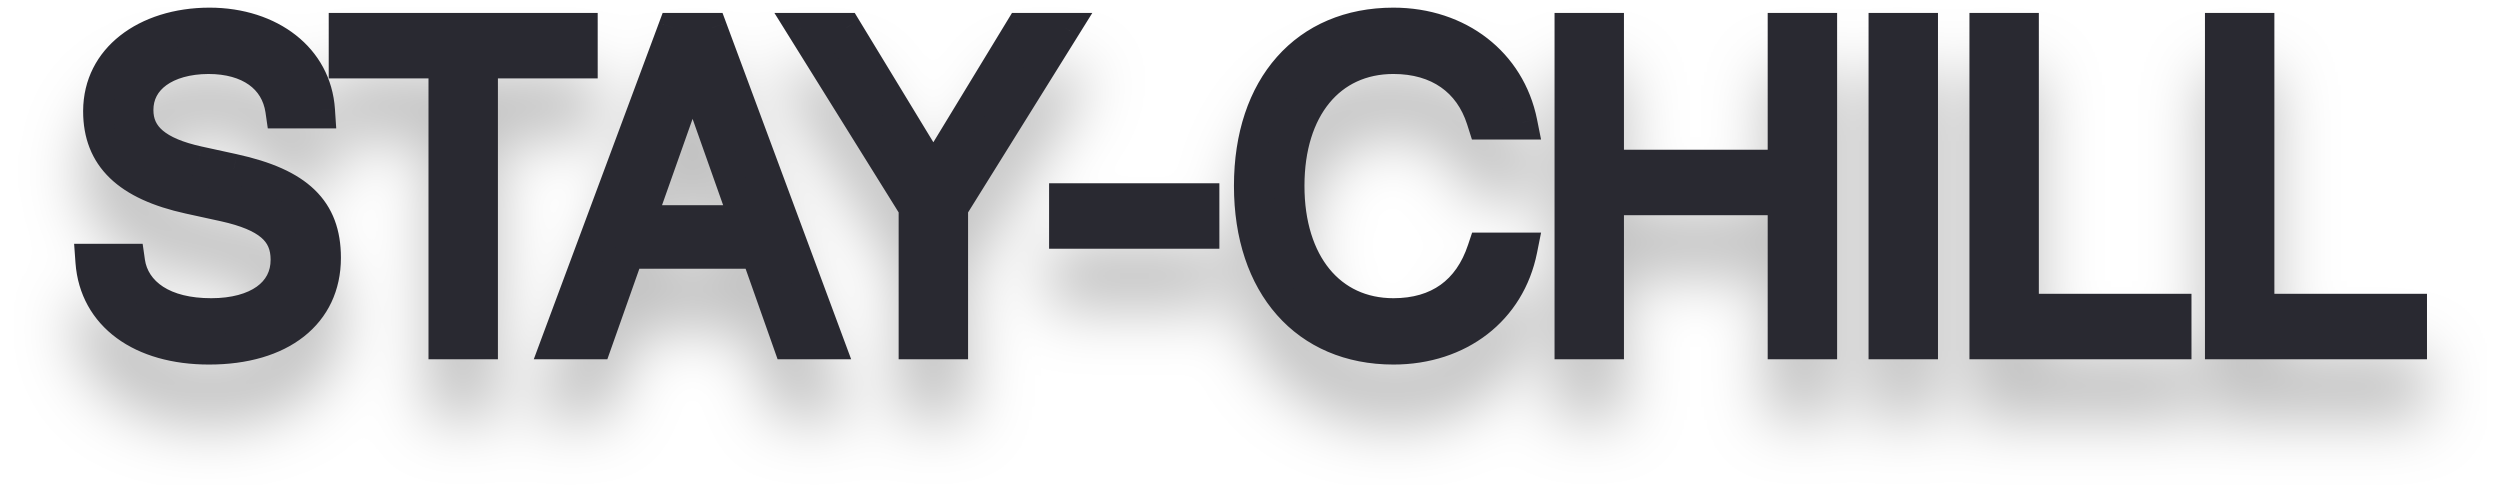
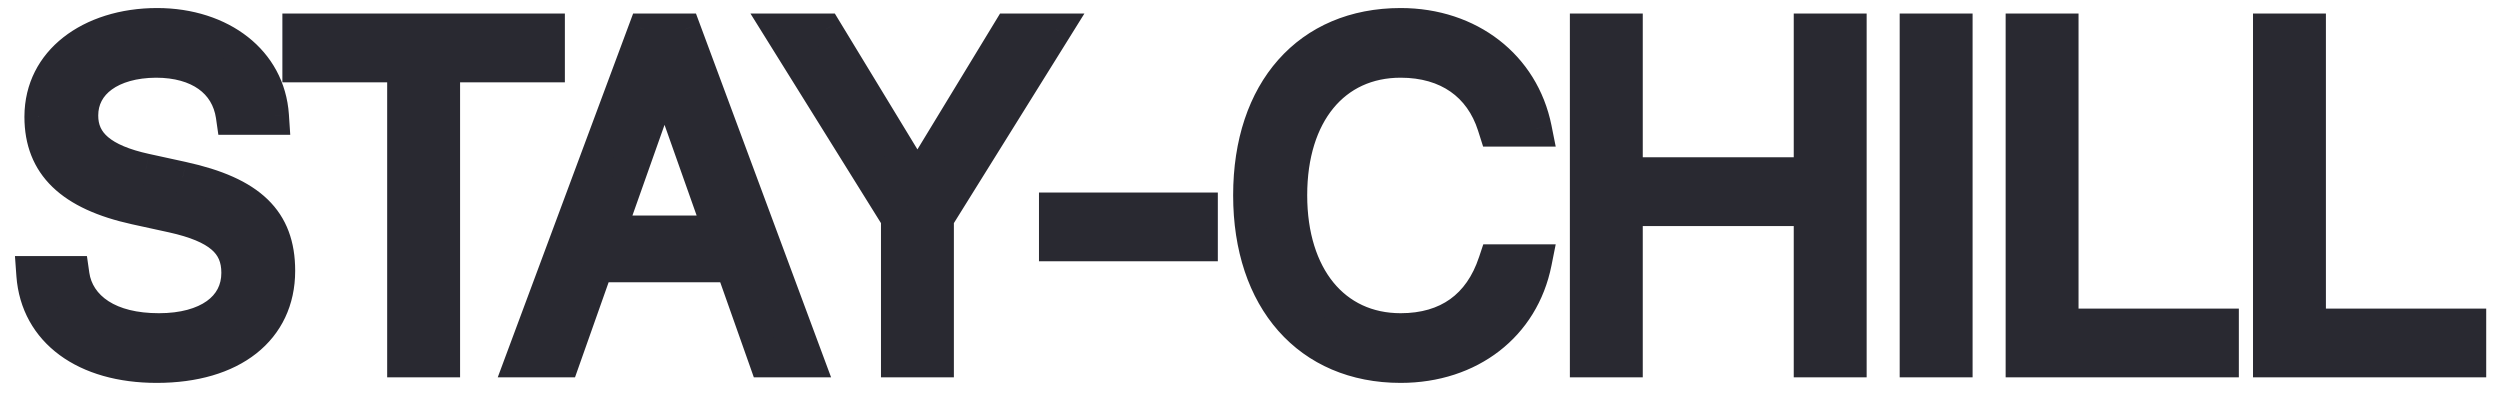
- <svg xmlns="http://www.w3.org/2000/svg" width="167" height="33" viewBox="0 0 167 33" fill="none">
-   <g filter="url(#filter0_d)">
-     <path d="M13.965 23.352C18.799 23.352 21.773 20.979 21.773 17.229V17.214C21.773 13.991 19.956 12.233 15.62 11.281L13.276 10.769C10.523 10.168 9.248 9.084 9.248 7.355V7.341C9.248 5.305 11.094 3.957 13.921 3.942C16.602 3.942 18.403 5.217 18.726 7.37L18.755 7.575H21.392L21.377 7.355C21.143 3.898 18.125 1.511 13.994 1.511C9.644 1.511 6.567 3.942 6.553 7.414V7.429C6.553 10.52 8.486 12.38 12.617 13.288L14.961 13.801C17.861 14.445 19.077 15.485 19.077 17.346V17.36C19.077 19.543 17.158 20.92 14.111 20.92C11.05 20.92 8.999 19.616 8.691 17.492L8.662 17.287H6.025L6.04 17.492C6.304 21.11 9.395 23.352 13.965 23.352ZM29.624 23H32.261V4.235H38.926V1.862H22.959V4.235H29.624V23ZM37.095 23H39.863L42.002 16.95H50.513L52.651 23H55.42L47.568 1.862H44.961L37.095 23ZM46.235 5.026H46.294L49.722 14.709H42.808L46.235 5.026ZM61.03 23H63.667V13.903L71.167 1.862H68.164L62.393 11.354H62.305L56.533 1.862H53.53L61.03 13.903V23ZM71.079 15.617H80.454V13.244H71.079V15.617ZM93.081 23.352C97.505 23.352 100.889 20.73 101.694 16.686L101.724 16.54H99.058L99.014 16.672C98.091 19.455 96.04 20.92 93.081 20.92C88.877 20.92 86.138 17.565 86.138 12.424V12.409C86.138 7.268 88.862 3.942 93.081 3.942C96.055 3.942 98.135 5.437 98.955 8L99.058 8.322H101.724L101.694 8.176C100.889 4.177 97.476 1.511 93.081 1.511C87.192 1.511 83.428 5.759 83.428 12.409V12.424C83.428 19.074 87.207 23.352 93.081 23.352ZM104.844 23H107.48V13.376H119.082V23H121.719V1.862H119.082V11.003H107.48V1.862H104.844V23ZM125.82 23H128.457V1.862H125.82V23ZM132.559 23H145.391V20.627H135.195V1.862H132.559V23ZM148.291 23H161.123V20.627H150.928V1.862H148.291V23Z" fill="#292931" />
-     <path d="M15.62 11.281L15.835 10.305L15.834 10.304L15.62 11.281ZM13.276 10.769L13.49 9.792L13.489 9.792L13.276 10.769ZM13.921 3.942L13.921 2.942L13.916 2.942L13.921 3.942ZM18.726 7.37L19.716 7.229L19.715 7.222L18.726 7.37ZM18.755 7.575L17.765 7.717L17.888 8.575H18.755V7.575ZM21.392 7.575V8.575H22.46L22.389 7.509L21.392 7.575ZM21.377 7.355L22.375 7.289L22.375 7.288L21.377 7.355ZM6.553 7.414L5.553 7.41V7.414H6.553ZM12.617 13.288L12.402 14.265L12.403 14.265L12.617 13.288ZM14.961 13.801L15.178 12.825L15.175 12.824L14.961 13.801ZM8.691 17.492L7.701 17.634L7.702 17.636L8.691 17.492ZM8.662 17.287L9.652 17.146L9.529 16.287H8.662V17.287ZM6.025 17.287V16.287H4.951L5.028 17.358L6.025 17.287ZM6.04 17.492L5.043 17.563L5.043 17.565L6.04 17.492ZM13.965 24.352C16.533 24.352 18.726 23.722 20.3 22.482C21.9 21.221 22.773 19.395 22.773 17.229H20.773C20.773 18.812 20.158 20.048 19.062 20.911C17.941 21.794 16.23 22.352 13.965 22.352V24.352ZM22.773 17.229V17.214H20.773V17.229H22.773ZM22.773 17.214C22.773 15.395 22.25 13.866 21.017 12.677C19.826 11.527 18.075 10.796 15.835 10.305L15.406 12.258C17.501 12.718 18.827 13.343 19.628 14.116C20.387 14.848 20.773 15.81 20.773 17.214H22.773ZM15.834 10.304L13.49 9.792L13.063 11.745L15.406 12.258L15.834 10.304ZM13.489 9.792C12.181 9.506 11.358 9.131 10.876 8.722C10.441 8.353 10.248 7.931 10.248 7.355H8.248C8.248 8.508 8.692 9.492 9.583 10.248C10.427 10.963 11.618 11.43 13.063 11.746L13.489 9.792ZM10.248 7.355V7.341H8.248V7.355H10.248ZM10.248 7.341C10.248 6.662 10.54 6.109 11.113 5.692C11.712 5.256 12.657 4.949 13.926 4.942L13.916 2.942C12.357 2.95 10.966 3.325 9.936 4.075C8.879 4.845 8.248 5.983 8.248 7.341H10.248ZM13.921 4.942C15.11 4.942 16.012 5.225 16.628 5.663C17.226 6.089 17.614 6.703 17.737 7.518L19.715 7.222C19.514 5.884 18.841 4.784 17.788 4.034C16.751 3.297 15.412 2.942 13.921 2.942V4.942ZM17.736 7.512L17.765 7.717L19.745 7.434L19.715 7.229L17.736 7.512ZM18.755 8.575H21.392V6.575H18.755V8.575ZM22.389 7.509L22.375 7.289L20.379 7.422L20.394 7.642L22.389 7.509ZM22.375 7.288C22.095 3.163 18.495 0.511 13.994 0.511V2.511C17.755 2.511 20.19 4.633 20.379 7.423L22.375 7.288ZM13.994 0.511C9.317 0.511 5.571 3.187 5.553 7.41L7.553 7.418C7.564 4.698 9.97 2.511 13.994 2.511V0.511ZM5.553 7.414V7.429H7.553V7.414H5.553ZM5.553 7.429C5.553 9.207 6.12 10.718 7.341 11.896C8.529 13.042 10.248 13.791 12.402 14.265L12.832 12.311C10.855 11.877 9.543 11.242 8.73 10.457C7.952 9.706 7.553 8.741 7.553 7.429H5.553ZM12.403 14.265L14.747 14.778L15.175 12.824L12.831 12.311L12.403 14.265ZM14.744 14.777C16.14 15.087 16.976 15.464 17.455 15.876C17.875 16.237 18.077 16.672 18.077 17.346H20.077C20.077 16.159 19.671 15.144 18.759 14.359C17.905 13.625 16.682 13.159 15.178 12.825L14.744 14.777ZM18.077 17.346V17.36H20.077V17.346H18.077ZM18.077 17.36C18.077 18.12 17.761 18.711 17.154 19.146C16.515 19.604 15.499 19.92 14.111 19.92V21.92C15.77 21.92 17.238 21.547 18.32 20.771C19.434 19.972 20.077 18.784 20.077 17.36H18.077ZM14.111 19.92C11.262 19.92 9.883 18.744 9.681 17.349L7.702 17.636C8.115 20.488 10.837 21.92 14.111 21.92V19.92ZM9.681 17.351L9.652 17.146L7.672 17.428L7.701 17.634L9.681 17.351ZM8.662 16.287H6.025V18.287H8.662V16.287ZM5.028 17.358L5.043 17.563L7.037 17.421L7.023 17.216L5.028 17.358ZM5.043 17.565C5.196 19.667 6.184 21.399 7.795 22.584C9.386 23.754 11.526 24.352 13.965 24.352V22.352C11.834 22.352 10.143 21.828 8.98 20.973C7.837 20.133 7.148 18.935 7.037 17.419L5.043 17.565ZM29.624 23H28.624V24H29.624V23ZM32.261 23V24H33.261V23H32.261ZM32.261 4.235V3.235H31.261V4.235H32.261ZM38.926 4.235V5.235H39.926V4.235H38.926ZM38.926 1.862H39.926V0.862H38.926V1.862ZM22.959 1.862V0.862H21.959V1.862H22.959ZM22.959 4.235H21.959V5.235H22.959V4.235ZM29.624 4.235H30.624V3.235H29.624V4.235ZM29.624 24H32.261V22H29.624V24ZM33.261 23V4.235H31.261V23H33.261ZM32.261 5.235H38.926V3.235H32.261V5.235ZM39.926 4.235V1.862H37.926V4.235H39.926ZM38.926 0.862H22.959V2.862H38.926V0.862ZM21.959 1.862V4.235H23.959V1.862H21.959ZM22.959 5.235H29.624V3.235H22.959V5.235ZM28.624 4.235V23H30.624V4.235H28.624ZM37.095 23L36.157 22.651L35.656 24H37.095V23ZM39.863 23V24H40.57L40.806 23.333L39.863 23ZM42.002 16.95V15.95H41.295L41.059 16.617L42.002 16.95ZM50.513 16.95L51.456 16.617L51.22 15.95H50.513V16.95ZM52.651 23L51.709 23.333L51.944 24H52.651V23ZM55.42 23V24H56.858L56.357 22.652L55.42 23ZM47.568 1.862L48.506 1.514L48.264 0.862H47.568V1.862ZM44.961 1.862V0.862H44.266L44.024 1.514L44.961 1.862ZM46.235 5.026V4.026H45.529L45.293 4.693L46.235 5.026ZM46.294 5.026L47.237 4.693L47.001 4.026H46.294V5.026ZM49.722 14.709V15.709H51.136L50.664 14.375L49.722 14.709ZM42.808 14.709L41.865 14.375L41.393 15.709H42.808V14.709ZM37.095 24H39.863V22H37.095V24ZM40.806 23.333L42.945 17.284L41.059 16.617L38.92 22.667L40.806 23.333ZM42.002 17.95H50.513V15.95H42.002V17.95ZM49.57 17.284L51.709 23.333L53.594 22.667L51.456 16.617L49.57 17.284ZM52.651 24H55.42V22H52.651V24ZM56.357 22.652L48.506 1.514L46.631 2.211L54.483 23.348L56.357 22.652ZM47.568 0.862H44.961V2.862H47.568V0.862ZM44.024 1.514L36.157 22.651L38.032 23.349L45.898 2.211L44.024 1.514ZM46.235 6.026H46.294V4.026H46.235V6.026ZM45.351 5.36L48.779 15.043L50.664 14.375L47.237 4.693L45.351 5.36ZM49.722 13.709H42.808V15.709H49.722V13.709ZM43.75 15.043L47.178 5.36L45.293 4.693L41.865 14.375L43.75 15.043ZM61.03 23H60.03V24H61.03V23ZM63.667 23V24H64.667V23H63.667ZM63.667 13.903L62.818 13.375L62.667 13.617V13.903H63.667ZM71.167 1.862L72.016 2.391L72.968 0.862H71.167V1.862ZM68.164 1.862V0.862H67.602L67.31 1.343L68.164 1.862ZM62.393 11.354V12.354H62.955L63.247 11.874L62.393 11.354ZM62.305 11.354L61.45 11.874L61.742 12.354H62.305V11.354ZM56.533 1.862L57.388 1.343L57.096 0.862H56.533V1.862ZM53.53 1.862V0.862H51.729L52.681 2.391L53.53 1.862ZM61.03 13.903H62.03V13.617L61.879 13.375L61.03 13.903ZM61.03 24H63.667V22H61.03V24ZM64.667 23V13.903H62.667V23H64.667ZM64.516 14.432L72.016 2.391L70.318 1.334L62.818 13.375L64.516 14.432ZM71.167 0.862H68.164V2.862H71.167V0.862ZM67.31 1.343L61.538 10.835L63.247 11.874L69.019 2.382L67.31 1.343ZM62.393 10.354H62.305V12.354H62.393V10.354ZM63.159 10.835L57.388 1.343L55.679 2.382L61.45 11.874L63.159 10.835ZM56.533 0.862H53.53V2.862H56.533V0.862ZM52.681 2.391L60.181 14.432L61.879 13.375L54.379 1.334L52.681 2.391ZM60.03 13.903V23H62.03V13.903H60.03ZM71.079 15.617H70.079V16.617H71.079V15.617ZM80.454 15.617V16.617H81.454V15.617H80.454ZM80.454 13.244H81.454V12.244H80.454V13.244ZM71.079 13.244V12.244H70.079V13.244H71.079ZM71.079 16.617H80.454V14.617H71.079V16.617ZM81.454 15.617V13.244H79.454V15.617H81.454ZM80.454 12.244H71.079V14.244H80.454V12.244ZM70.079 13.244V15.617H72.079V13.244H70.079ZM101.694 16.686L100.714 16.49L100.714 16.491L101.694 16.686ZM101.724 16.54L102.704 16.736L102.943 15.54H101.724V16.54ZM99.058 16.54V15.54H98.337L98.109 16.224L99.058 16.54ZM99.014 16.672L98.065 16.356L98.064 16.357L99.014 16.672ZM98.955 8L99.908 7.697L99.907 7.695L98.955 8ZM99.058 8.322L98.105 8.625L98.326 9.322H99.058V8.322ZM101.724 8.322V9.322H102.943L102.704 8.126L101.724 8.322ZM101.694 8.176L102.675 7.98L102.675 7.978L101.694 8.176ZM93.081 24.352C97.932 24.352 101.767 21.44 102.675 16.882L100.714 16.491C100.011 20.019 97.078 22.352 93.081 22.352V24.352ZM102.675 16.883L102.704 16.736L100.743 16.344L100.714 16.49L102.675 16.883ZM101.724 15.54H99.058V17.54H101.724V15.54ZM98.109 16.224L98.065 16.356L99.962 16.988L100.006 16.856L98.109 16.224ZM98.064 16.357C97.657 17.585 97.026 18.456 96.229 19.026C95.431 19.597 94.393 19.92 93.081 19.92V21.92C94.728 21.92 96.195 21.51 97.393 20.653C98.592 19.795 99.447 18.542 99.963 16.987L98.064 16.357ZM93.081 19.92C91.269 19.92 89.821 19.208 88.807 17.967C87.778 16.707 87.138 14.826 87.138 12.424H85.138C85.138 15.164 85.868 17.53 87.258 19.233C88.665 20.954 90.689 21.92 93.081 21.92V19.92ZM87.138 12.424V12.409H85.138V12.424H87.138ZM87.138 12.409C87.138 10.006 87.774 8.133 88.801 6.882C89.811 5.65 91.257 4.942 93.081 4.942V2.942C90.686 2.942 88.661 3.898 87.254 5.614C85.863 7.31 85.138 9.671 85.138 12.409H87.138ZM93.081 4.942C94.399 4.942 95.454 5.272 96.253 5.83C97.049 6.386 97.652 7.209 98.003 8.305L99.907 7.695C99.438 6.227 98.59 5.022 97.398 4.19C96.209 3.36 94.737 2.942 93.081 2.942V4.942ZM98.002 8.303L98.105 8.625L100.011 8.019L99.908 7.697L98.002 8.303ZM99.058 9.322H101.724V7.322H99.058V9.322ZM102.704 8.126L102.675 7.98L100.714 8.372L100.743 8.518L102.704 8.126ZM102.675 7.978C101.766 3.469 97.906 0.511 93.081 0.511V2.511C97.045 2.511 100.011 4.884 100.714 8.373L102.675 7.978ZM93.081 0.511C89.882 0.511 87.184 1.673 85.298 3.803C83.422 5.92 82.428 8.9 82.428 12.409H84.428C84.428 9.268 85.316 6.799 86.795 5.129C88.262 3.472 90.392 2.511 93.081 2.511V0.511ZM82.428 12.409V12.424H84.428V12.409H82.428ZM82.428 12.424C82.428 15.934 83.426 18.92 85.302 21.044C87.189 23.18 89.886 24.352 93.081 24.352V22.352C90.402 22.352 88.272 21.384 86.801 19.72C85.319 18.042 84.428 15.565 84.428 12.424H82.428ZM104.844 23H103.844V24H104.844V23ZM107.48 23V24H108.48V23H107.48ZM107.48 13.376V12.376H106.48V13.376H107.48ZM119.082 13.376H120.082V12.376H119.082V13.376ZM119.082 23H118.082V24H119.082V23ZM121.719 23V24H122.719V23H121.719ZM121.719 1.862H122.719V0.862H121.719V1.862ZM119.082 1.862V0.862H118.082V1.862H119.082ZM119.082 11.003V12.003H120.082V11.003H119.082ZM107.48 11.003H106.48V12.003H107.48V11.003ZM107.48 1.862H108.48V0.862H107.48V1.862ZM104.844 1.862V0.862H103.844V1.862H104.844ZM104.844 24H107.48V22H104.844V24ZM108.48 23V13.376H106.48V23H108.48ZM107.48 14.376H119.082V12.376H107.48V14.376ZM118.082 13.376V23H120.082V13.376H118.082ZM119.082 24H121.719V22H119.082V24ZM122.719 23V1.862H120.719V23H122.719ZM121.719 0.862H119.082V2.862H121.719V0.862ZM118.082 1.862V11.003H120.082V1.862H118.082ZM119.082 10.003H107.48V12.003H119.082V10.003ZM108.48 11.003V1.862H106.48V11.003H108.48ZM107.48 0.862H104.844V2.862H107.48V0.862ZM103.844 1.862V23H105.844V1.862H103.844ZM125.82 23H124.82V24H125.82V23ZM128.457 23V24H129.457V23H128.457ZM128.457 1.862H129.457V0.862H128.457V1.862ZM125.82 1.862V0.862H124.82V1.862H125.82ZM125.82 24H128.457V22H125.82V24ZM129.457 23V1.862H127.457V23H129.457ZM128.457 0.862H125.82V2.862H128.457V0.862ZM124.82 1.862V23H126.82V1.862H124.82ZM132.559 23H131.559V24H132.559V23ZM145.391 23V24H146.391V23H145.391ZM145.391 20.627H146.391V19.627H145.391V20.627ZM135.195 20.627H134.195V21.627H135.195V20.627ZM135.195 1.862H136.195V0.862H135.195V1.862ZM132.559 1.862V0.862H131.559V1.862H132.559ZM132.559 24H145.391V22H132.559V24ZM146.391 23V20.627H144.391V23H146.391ZM145.391 19.627H135.195V21.627H145.391V19.627ZM136.195 20.627V1.862H134.195V20.627H136.195ZM135.195 0.862H132.559V2.862H135.195V0.862ZM131.559 1.862V23H133.559V1.862H131.559ZM148.291 23H147.291V24H148.291V23ZM161.123 23V24H162.123V23H161.123ZM161.123 20.627H162.123V19.627H161.123V20.627ZM150.928 20.627H149.928V21.627H150.928V20.627ZM150.928 1.862H151.928V0.862H150.928V1.862ZM148.291 1.862V0.862H147.291V1.862H148.291ZM148.291 24H161.123V22H148.291V24ZM162.123 23V20.627H160.123V23H162.123ZM161.123 19.627H150.928V21.627H161.123V19.627ZM151.928 20.627V1.862H149.928V20.627H151.928ZM150.928 0.862H148.291V2.862H150.928V0.862ZM147.291 1.862V23H149.291V1.862H147.291Z" fill="#292931" />
-   </g>
-   <defs>
-     <filter id="filter0_d" x="0.951" y="0.511" width="165.172" height="31.841" filterUnits="userSpaceOnUse" color-interpolation-filters="sRGB">
-       <feFlood flood-opacity="0" result="BackgroundImageFix" />
-       <feColorMatrix in="SourceAlpha" type="matrix" values="0 0 0 0 0 0 0 0 0 0 0 0 0 0 0 0 0 0 127 0" />
-       <feOffset dy="4" />
-       <feGaussianBlur stdDeviation="2" />
-       <feColorMatrix type="matrix" values="0 0 0 0 0 0 0 0 0 0 0 0 0 0 0 0 0 0 0.25 0" />
-       <feBlend mode="normal" in2="BackgroundImageFix" result="effect1_dropShadow" />
-       <feBlend mode="normal" in="SourceGraphic" in2="effect1_dropShadow" result="shape" />
-     </filter>
-   </defs>
+ <svg xmlns="http://www.w3.org/2000/svg" width="159" height="25" viewBox="0 0 159 25" fill="none">
+   <path d="M9.965 23.352C14.799 23.352 17.773 20.979 17.773 17.229V17.214C17.773 13.991 15.956 12.233 11.62 11.281L9.276 10.769C6.522 10.168 5.248 9.084 5.248 7.355V7.341C5.248 5.305 7.094 3.957 9.921 3.942C12.602 3.942 14.403 5.217 14.726 7.37L14.755 7.575H17.392L17.377 7.355C17.143 3.898 14.125 1.511 9.994 1.511C5.644 1.511 2.567 3.942 2.553 7.414V7.429C2.553 10.52 4.486 12.38 8.617 13.288L10.961 13.801C13.861 14.445 15.077 15.485 15.077 17.346V17.36C15.077 19.543 13.158 20.92 10.111 20.92C7.05 20.92 4.999 19.616 4.691 17.492L4.662 17.287H2.025L2.04 17.492C2.304 21.11 5.395 23.352 9.965 23.352ZM25.624 23H28.261V4.235H34.926V1.862H18.959V4.235H25.624V23ZM33.095 23H35.863L38.002 16.95H46.513L48.651 23H51.42L43.568 1.862H40.961L33.095 23ZM42.235 5.026H42.294L45.722 14.709H38.808L42.235 5.026ZM57.03 23H59.667V13.903L67.167 1.862H64.164L58.393 11.354H58.305L52.533 1.862H49.53L57.03 13.903V23ZM67.079 15.617H76.454V13.244H67.079V15.617ZM89.081 23.352C93.505 23.352 96.889 20.73 97.694 16.686L97.724 16.54H95.058L95.014 16.672C94.091 19.455 92.04 20.92 89.081 20.92C84.877 20.92 82.138 17.565 82.138 12.424V12.409C82.138 7.268 84.862 3.942 89.081 3.942C92.055 3.942 94.135 5.437 94.955 8L95.058 8.322H97.724L97.694 8.176C96.889 4.177 93.476 1.511 89.081 1.511C83.192 1.511 79.428 5.759 79.428 12.409V12.424C79.428 19.074 83.207 23.352 89.081 23.352ZM100.844 23H103.48V13.376H115.082V23H117.719V1.862H115.082V11.003H103.48V1.862H100.844V23ZM121.82 23H124.457V1.862H121.82V23ZM128.559 23H141.391V20.627H131.195V1.862H128.559V23ZM144.291 23H157.123V20.627H146.928V1.862H144.291V23Z" fill="#292931" />
+   <path d="M11.62 11.281L11.835 10.305L11.834 10.304L11.62 11.281ZM9.276 10.769L9.49 9.792L9.489 9.792L9.276 10.769ZM9.921 3.942V2.942L9.916 2.942L9.921 3.942ZM14.726 7.37L15.716 7.229L15.715 7.222L14.726 7.37ZM14.755 7.575L13.765 7.717L13.888 8.575H14.755V7.575ZM17.392 7.575V8.575H18.46L18.389 7.509L17.392 7.575ZM17.377 7.355L18.375 7.289L18.375 7.288L17.377 7.355ZM2.553 7.414L1.553 7.41V7.414H2.553ZM8.617 13.288L8.402 14.265L8.403 14.265L8.617 13.288ZM10.961 13.801L11.178 12.825L11.175 12.824L10.961 13.801ZM4.691 17.492L3.701 17.634L3.702 17.636L4.691 17.492ZM4.662 17.287L5.652 17.146L5.529 16.287H4.662V17.287ZM2.025 17.287V16.287H0.951L1.028 17.358L2.025 17.287ZM2.04 17.492L1.043 17.563L1.043 17.565L2.04 17.492ZM9.965 24.352C12.533 24.352 14.726 23.722 16.3 22.482C17.9 21.221 18.773 19.395 18.773 17.229H16.773C16.773 18.812 16.158 20.048 15.062 20.911C13.941 21.794 12.23 22.352 9.965 22.352V24.352ZM18.773 17.229V17.214H16.773V17.229H18.773ZM18.773 17.214C18.773 15.395 18.25 13.866 17.017 12.677C15.825 11.527 14.075 10.796 11.835 10.305L11.406 12.258C13.501 12.718 14.827 13.343 15.628 14.116C16.387 14.848 16.773 15.81 16.773 17.214H18.773ZM11.834 10.304L9.49 9.792L9.063 11.745L11.406 12.258L11.834 10.304ZM9.489 9.792C8.181 9.506 7.358 9.131 6.876 8.722C6.441 8.353 6.248 7.931 6.248 7.355H4.248C4.248 8.508 4.692 9.492 5.583 10.248C6.426 10.963 7.618 11.43 9.063 11.746L9.489 9.792ZM6.248 7.355V7.341H4.248V7.355H6.248ZM6.248 7.341C6.248 6.662 6.54 6.109 7.113 5.692C7.712 5.256 8.657 4.949 9.926 4.942L9.916 2.942C8.357 2.95 6.966 3.325 5.936 4.075C4.879 4.845 4.248 5.983 4.248 7.341H6.248ZM9.921 4.942C11.11 4.942 12.012 5.225 12.628 5.663C13.226 6.089 13.614 6.703 13.737 7.518L15.715 7.222C15.514 5.884 14.841 4.784 13.787 4.034C12.751 3.297 11.412 2.942 9.921 2.942V4.942ZM13.736 7.512L13.765 7.717L15.745 7.434L15.716 7.229L13.736 7.512ZM14.755 8.575H17.392V6.575H14.755V8.575ZM18.389 7.509L18.375 7.289L16.379 7.422L16.394 7.642L18.389 7.509ZM18.375 7.288C18.095 3.163 14.495 0.511 9.994 0.511V2.511C13.755 2.511 16.19 4.633 16.379 7.423L18.375 7.288ZM9.994 0.511C5.317 0.511 1.571 3.187 1.553 7.41L3.553 7.418C3.564 4.698 5.97 2.511 9.994 2.511V0.511ZM1.553 7.414V7.429H3.553V7.414H1.553ZM1.553 7.429C1.553 9.207 2.12 10.718 3.341 11.896C4.529 13.042 6.248 13.791 8.402 14.265L8.832 12.311C6.856 11.877 5.543 11.242 4.73 10.457C3.952 9.706 3.553 8.741 3.553 7.429H1.553ZM8.403 14.265L10.747 14.778L11.175 12.824L8.831 12.311L8.403 14.265ZM10.744 14.777C12.14 15.087 12.976 15.464 13.455 15.876C13.875 16.237 14.077 16.672 14.077 17.346H16.077C16.077 16.159 15.671 15.144 14.759 14.359C13.905 13.625 12.682 13.159 11.178 12.825L10.744 14.777ZM14.077 17.346V17.36H16.077V17.346H14.077ZM14.077 17.36C14.077 18.12 13.761 18.711 13.154 19.146C12.515 19.604 11.499 19.92 10.111 19.92V21.92C11.77 21.92 13.238 21.547 14.319 20.771C15.434 19.972 16.077 18.784 16.077 17.36H14.077ZM10.111 19.92C7.263 19.92 5.883 18.744 5.681 17.349L3.702 17.636C4.115 20.488 6.837 21.92 10.111 21.92V19.92ZM5.681 17.351L5.652 17.146L3.672 17.428L3.701 17.634L5.681 17.351ZM4.662 16.287H2.025V18.287H4.662V16.287ZM1.028 17.358L1.043 17.563L3.038 17.421L3.023 17.216L1.028 17.358ZM1.043 17.565C1.196 19.667 2.184 21.399 3.795 22.584C5.386 23.754 7.526 24.352 9.965 24.352V22.352C7.834 22.352 6.143 21.828 4.98 20.973C3.837 20.133 3.148 18.935 3.037 17.419L1.043 17.565ZM25.624 23H24.624V24H25.624V23ZM28.261 23V24H29.261V23H28.261ZM28.261 4.235V3.235H27.261V4.235H28.261ZM34.926 4.235V5.235H35.926V4.235H34.926ZM34.926 1.862H35.926V0.862H34.926V1.862ZM18.959 1.862V0.862H17.959V1.862H18.959ZM18.959 4.235H17.959V5.235H18.959V4.235ZM25.624 4.235H26.624V3.235H25.624V4.235ZM25.624 24H28.261V22H25.624V24ZM29.261 23V4.235H27.261V23H29.261ZM28.261 5.235H34.926V3.235H28.261V5.235ZM35.926 4.235V1.862H33.926V4.235H35.926ZM34.926 0.862H18.959V2.862H34.926V0.862ZM17.959 1.862V4.235H19.959V1.862H17.959ZM18.959 5.235H25.624V3.235H18.959V5.235ZM24.624 4.235V23H26.624V4.235H24.624ZM33.095 23L32.157 22.651L31.656 24H33.095V23ZM35.863 23V24H36.57L36.806 23.333L35.863 23ZM38.002 16.95V15.95H37.295L37.059 16.617L38.002 16.95ZM46.513 16.95L47.456 16.617L47.22 15.95H46.513V16.95ZM48.651 23L47.709 23.333L47.944 24H48.651V23ZM51.42 23V24H52.858L52.357 22.652L51.42 23ZM43.568 1.862L44.506 1.514L44.264 0.862H43.568V1.862ZM40.961 1.862V0.862H40.266L40.024 1.514L40.961 1.862ZM42.235 5.026V4.026H41.529L41.293 4.693L42.235 5.026ZM42.294 5.026L43.237 4.693L43.001 4.026H42.294V5.026ZM45.722 14.709V15.709H47.136L46.664 14.375L45.722 14.709ZM38.808 14.709L37.865 14.375L37.393 15.709H38.808V14.709ZM33.095 24H35.863V22H33.095V24ZM36.806 23.333L38.945 17.284L37.059 16.617L34.92 22.667L36.806 23.333ZM38.002 17.95H46.513V15.95H38.002V17.95ZM45.57 17.284L47.709 23.333L49.594 22.667L47.456 16.617L45.57 17.284ZM48.651 24H51.42V22H48.651V24ZM52.357 22.652L44.506 1.514L42.631 2.211L50.483 23.348L52.357 22.652ZM43.568 0.862H40.961V2.862H43.568V0.862ZM40.024 1.514L32.157 22.651L34.032 23.349L41.898 2.211L40.024 1.514ZM42.235 6.026H42.294V4.026H42.235V6.026ZM41.351 5.36L44.779 15.043L46.664 14.375L43.237 4.693L41.351 5.36ZM45.722 13.709H38.808V15.709H45.722V13.709ZM39.75 15.043L43.178 5.36L41.293 4.693L37.865 14.375L39.75 15.043ZM57.03 23H56.03V24H57.03V23ZM59.667 23V24H60.667V23H59.667ZM59.667 13.903L58.818 13.375L58.667 13.617V13.903H59.667ZM67.167 1.862L68.016 2.391L68.968 0.862H67.167V1.862ZM64.164 1.862V0.862H63.602L63.31 1.343L64.164 1.862ZM58.393 11.354V12.354H58.955L59.247 11.874L58.393 11.354ZM58.305 11.354L57.45 11.874L57.742 12.354H58.305V11.354ZM52.533 1.862L53.388 1.343L53.096 0.862H52.533V1.862ZM49.53 1.862V0.862H47.729L48.681 2.391L49.53 1.862ZM57.03 13.903H58.03V13.617L57.879 13.375L57.03 13.903ZM57.03 24H59.667V22H57.03V24ZM60.667 23V13.903H58.667V23H60.667ZM60.516 14.432L68.016 2.391L66.318 1.334L58.818 13.375L60.516 14.432ZM67.167 0.862H64.164V2.862H67.167V0.862ZM63.31 1.343L57.538 10.835L59.247 11.874L65.019 2.382L63.31 1.343ZM58.393 10.354H58.305V12.354H58.393V10.354ZM59.159 10.835L53.388 1.343L51.679 2.382L57.45 11.874L59.159 10.835ZM52.533 0.862H49.53V2.862H52.533V0.862ZM48.681 2.391L56.181 14.432L57.879 13.375L50.379 1.334L48.681 2.391ZM56.03 13.903V23H58.03V13.903H56.03ZM67.079 15.617H66.079V16.617H67.079V15.617ZM76.454 15.617V16.617H77.454V15.617H76.454ZM76.454 13.244H77.454V12.244H76.454V13.244ZM67.079 13.244V12.244H66.079V13.244H67.079ZM67.079 16.617H76.454V14.617H67.079V16.617ZM77.454 15.617V13.244H75.454V15.617H77.454ZM76.454 12.244H67.079V14.244H76.454V12.244ZM66.079 13.244V15.617H68.079V13.244H66.079ZM97.694 16.686L96.714 16.49L96.714 16.491L97.694 16.686ZM97.724 16.54L98.704 16.736L98.943 15.54H97.724V16.54ZM95.058 16.54V15.54H94.337L94.109 16.224L95.058 16.54ZM95.014 16.672L94.065 16.356L94.064 16.357L95.014 16.672ZM94.955 8L95.908 7.697L95.907 7.695L94.955 8ZM95.058 8.322L94.105 8.625L94.326 9.322H95.058V8.322ZM97.724 8.322V9.322H98.943L98.704 8.126L97.724 8.322ZM97.694 8.176L98.675 7.98L98.675 7.978L97.694 8.176ZM89.081 24.352C93.932 24.352 97.767 21.44 98.675 16.882L96.714 16.491C96.01 20.019 93.078 22.352 89.081 22.352V24.352ZM98.675 16.883L98.704 16.736L96.743 16.344L96.714 16.49L98.675 16.883ZM97.724 15.54H95.058V17.54H97.724V15.54ZM94.109 16.224L94.065 16.356L95.962 16.988L96.006 16.856L94.109 16.224ZM94.064 16.357C93.657 17.585 93.026 18.456 92.229 19.026C91.431 19.597 90.393 19.92 89.081 19.92V21.92C90.728 21.92 92.195 21.51 93.393 20.653C94.592 19.795 95.447 18.542 95.963 16.987L94.064 16.357ZM89.081 19.92C87.269 19.92 85.821 19.208 84.807 17.967C83.778 16.707 83.138 14.826 83.138 12.424H81.138C81.138 15.164 81.868 17.53 83.258 19.233C84.665 20.954 86.689 21.92 89.081 21.92V19.92ZM83.138 12.424V12.409H81.138V12.424H83.138ZM83.138 12.409C83.138 10.006 83.774 8.133 84.801 6.882C85.811 5.65 87.257 4.942 89.081 4.942V2.942C86.686 2.942 84.661 3.898 83.254 5.614C81.863 7.31 81.138 9.671 81.138 12.409H83.138ZM89.081 4.942C90.399 4.942 91.454 5.272 92.253 5.83C93.049 6.386 93.652 7.209 94.003 8.305L95.907 7.695C95.438 6.227 94.59 5.022 93.398 4.19C92.209 3.36 90.737 2.942 89.081 2.942V4.942ZM94.002 8.303L94.105 8.625L96.01 8.019L95.908 7.697L94.002 8.303ZM95.058 9.322H97.724V7.322H95.058V9.322ZM98.704 8.126L98.675 7.98L96.714 8.372L96.743 8.518L98.704 8.126ZM98.675 7.978C97.766 3.469 93.906 0.511 89.081 0.511V2.511C93.045 2.511 96.011 4.884 96.714 8.373L98.675 7.978ZM89.081 0.511C85.882 0.511 83.184 1.673 81.298 3.803C79.422 5.92 78.428 8.9 78.428 12.409H80.428C80.428 9.268 81.316 6.799 82.795 5.129C84.262 3.472 86.392 2.511 89.081 2.511V0.511ZM78.428 12.409V12.424H80.428V12.409H78.428ZM78.428 12.424C78.428 15.934 79.426 18.92 81.302 21.044C83.189 23.18 85.886 24.352 89.081 24.352V22.352C86.402 22.352 84.272 21.384 82.801 19.72C81.319 18.042 80.428 15.565 80.428 12.424H78.428ZM100.844 23H99.844V24H100.844V23ZM103.48 23V24H104.48V23H103.48ZM103.48 13.376V12.376H102.48V13.376H103.48ZM115.082 13.376H116.082V12.376H115.082V13.376ZM115.082 23H114.082V24H115.082V23ZM117.719 23V24H118.719V23H117.719ZM117.719 1.862H118.719V0.862H117.719V1.862ZM115.082 1.862V0.862H114.082V1.862H115.082ZM115.082 11.003V12.003H116.082V11.003H115.082ZM103.48 11.003H102.48V12.003H103.48V11.003ZM103.48 1.862H104.48V0.862H103.48V1.862ZM100.844 1.862V0.862H99.844V1.862H100.844ZM100.844 24H103.48V22H100.844V24ZM104.48 23V13.376H102.48V23H104.48ZM103.48 14.376H115.082V12.376H103.48V14.376ZM114.082 13.376V23H116.082V13.376H114.082ZM115.082 24H117.719V22H115.082V24ZM118.719 23V1.862H116.719V23H118.719ZM117.719 0.862H115.082V2.862H117.719V0.862ZM114.082 1.862V11.003H116.082V1.862H114.082ZM115.082 10.003H103.48V12.003H115.082V10.003ZM104.48 11.003V1.862H102.48V11.003H104.48ZM103.48 0.862H100.844V2.862H103.48V0.862ZM99.844 1.862V23H101.844V1.862H99.844ZM121.82 23H120.82V24H121.82V23ZM124.457 23V24H125.457V23H124.457ZM124.457 1.862H125.457V0.862H124.457V1.862ZM121.82 1.862V0.862H120.82V1.862H121.82ZM121.82 24H124.457V22H121.82V24ZM125.457 23V1.862H123.457V23H125.457ZM124.457 0.862H121.82V2.862H124.457V0.862ZM120.82 1.862V23H122.82V1.862H120.82ZM128.559 23H127.559V24H128.559V23ZM141.391 23V24H142.391V23H141.391ZM141.391 20.627H142.391V19.627H141.391V20.627ZM131.195 20.627H130.195V21.627H131.195V20.627ZM131.195 1.862H132.195V0.862H131.195V1.862ZM128.559 1.862V0.862H127.559V1.862H128.559ZM128.559 24H141.391V22H128.559V24ZM142.391 23V20.627H140.391V23H142.391ZM141.391 19.627H131.195V21.627H141.391V19.627ZM132.195 20.627V1.862H130.195V20.627H132.195ZM131.195 0.862H128.559V2.862H131.195V0.862ZM127.559 1.862V23H129.559V1.862H127.559ZM144.291 23H143.291V24H144.291V23ZM157.123 23V24H158.123V23H157.123ZM157.123 20.627H158.123V19.627H157.123V20.627ZM146.928 20.627H145.928V21.627H146.928V20.627ZM146.928 1.862H147.928V0.862H146.928V1.862ZM144.291 1.862V0.862H143.291V1.862H144.291ZM144.291 24H157.123V22H144.291V24ZM158.123 23V20.627H156.123V23H158.123ZM157.123 19.627H146.928V21.627H157.123V19.627ZM147.928 20.627V1.862H145.928V20.627H147.928ZM146.928 0.862H144.291V2.862H146.928V0.862ZM143.291 1.862V23H145.291V1.862H143.291Z" fill="#292931" />
</svg>
